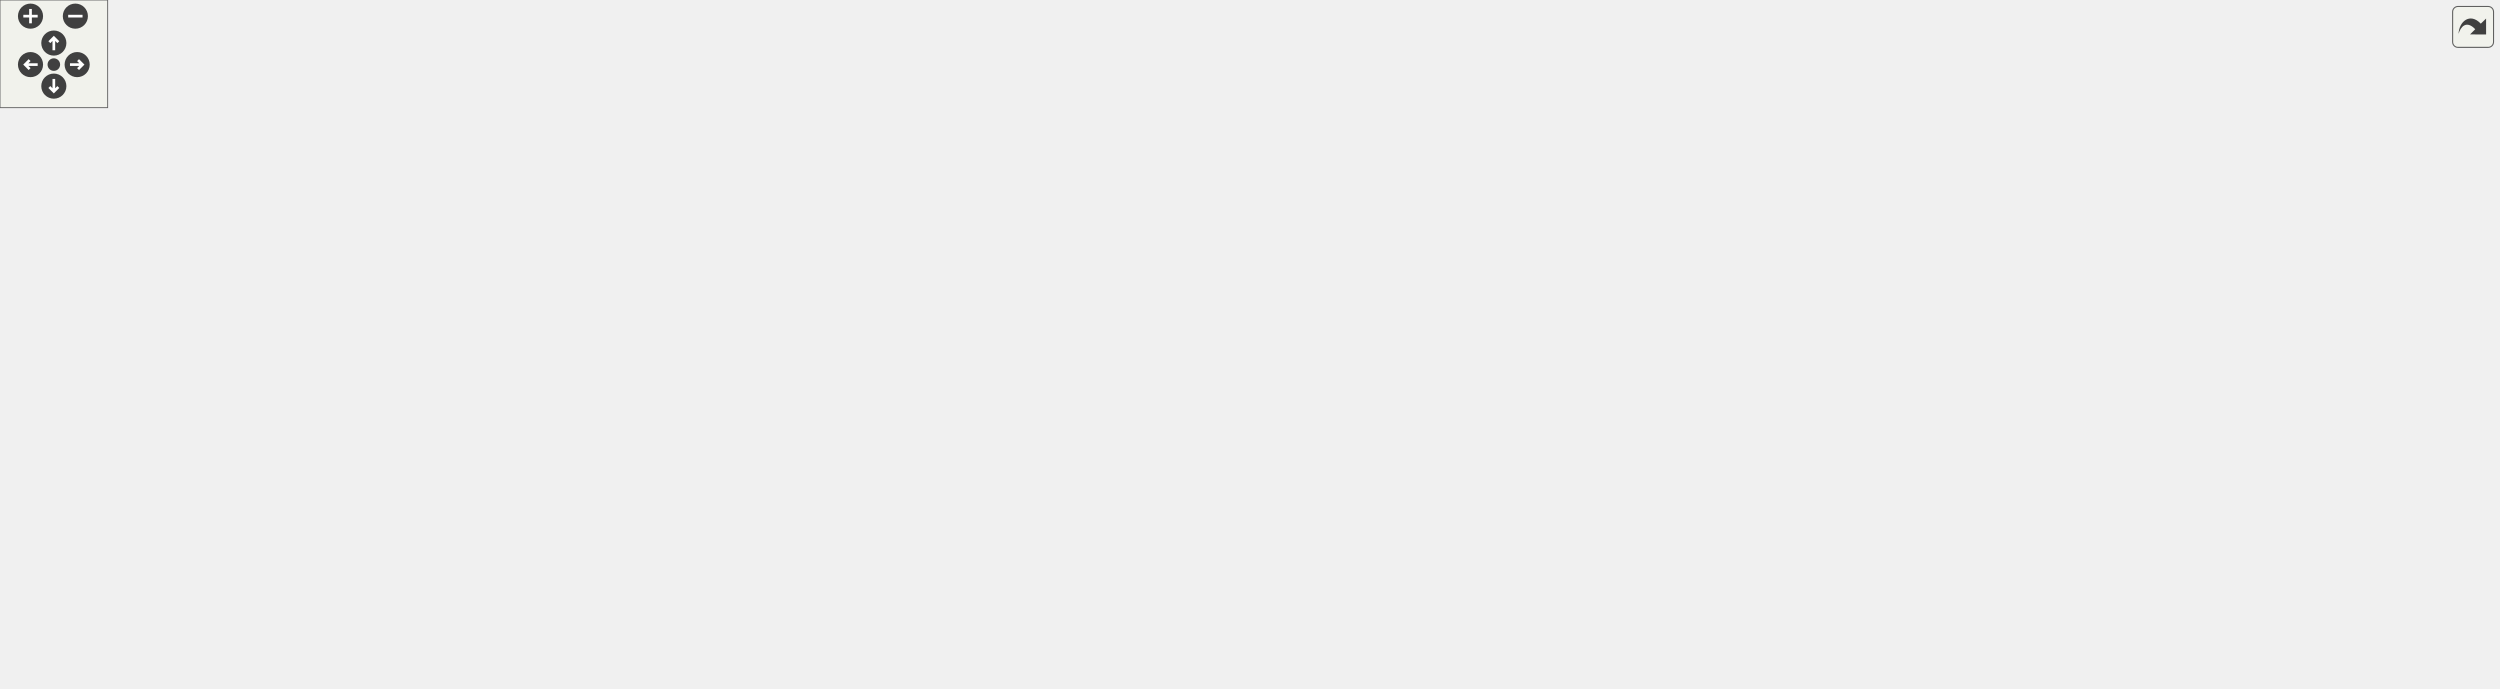
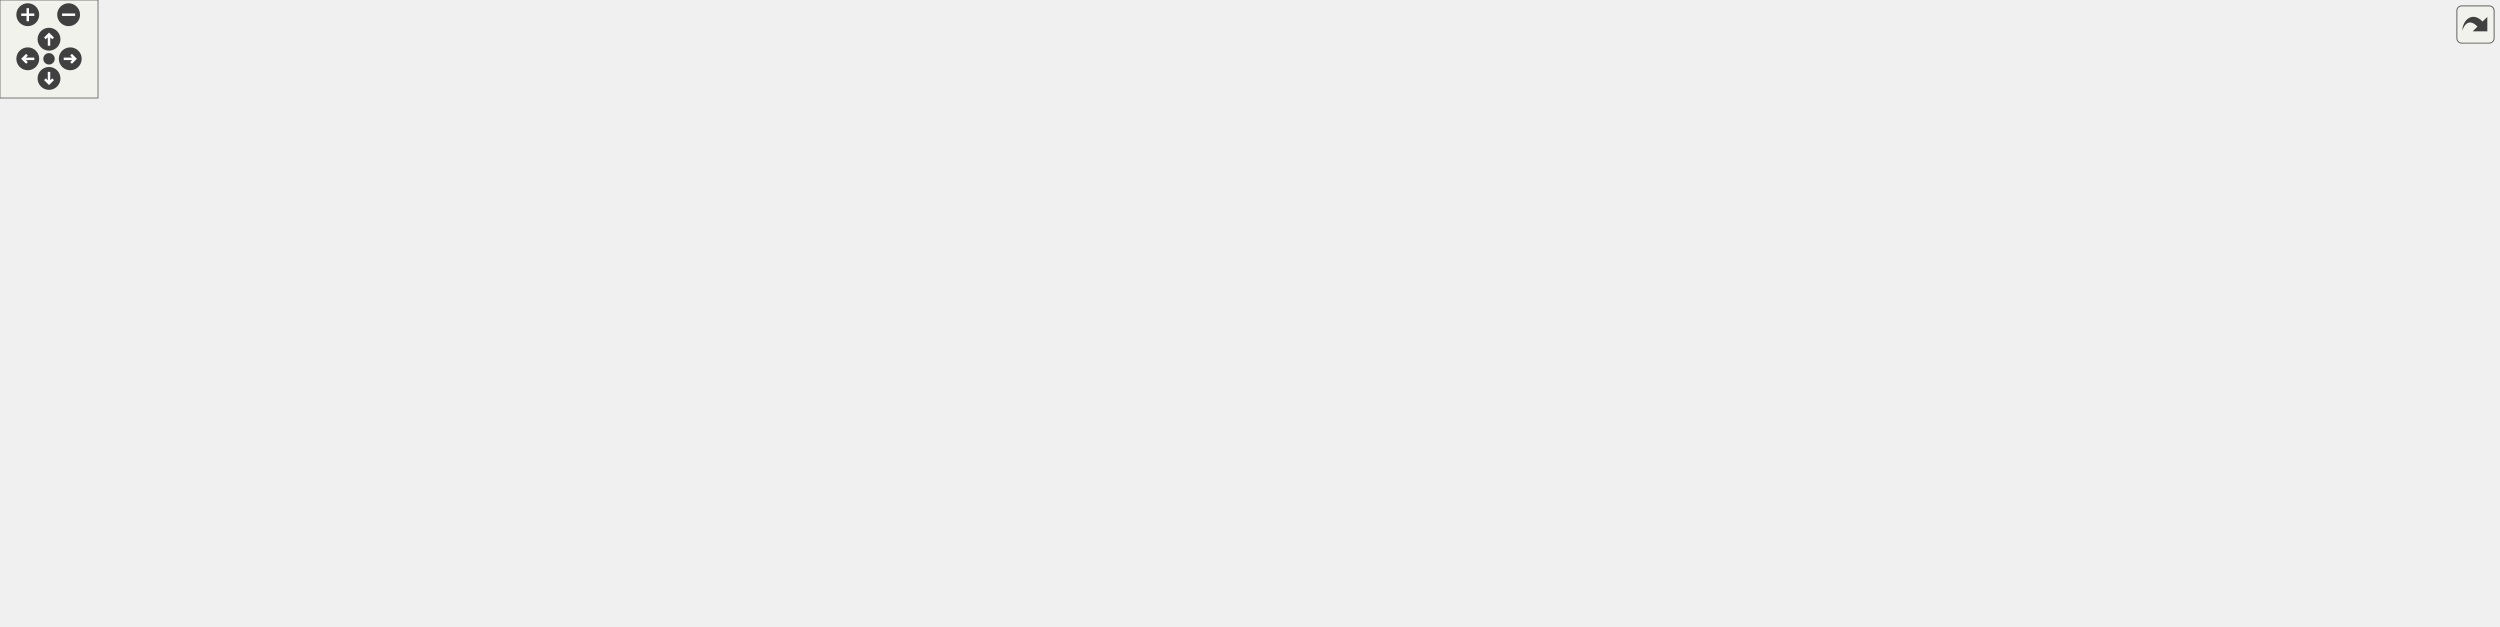
<svg xmlns="http://www.w3.org/2000/svg" xmlns:xlink="http://www.w3.org/1999/xlink" id="main" version="1.1" xml:space="preserve">
  <style type="text/css">
.edge:hover path { stroke: red; }
.edge:hover polygon { stroke: red; fill: red; }
</style>
  <defs>
    <circle id="rim" cx="0" cy="0" r="7" />
    <circle id="rim2" cx="0" cy="0" r="3.5" />
    <g id="zoomPlus">
      <use xlink:href="#rim" fill="#404040">
        <set attributeName="fill" to="#808080" begin="zoomplus.mouseover" end="zoomplus.mouseout" />
      </use>
      <path d="M-4,0h8M0,-4v8" fill="none" stroke="white" stroke-width="1.5" pointer-events="none" />
    </g>
    <g id="zoomMin">
      <use xlink:href="#rim" fill="#404040">
        <set attributeName="fill" to="#808080" begin="zoomminus.mouseover" end="zoomminus.mouseout" />
      </use>
      <path d="M-4,0h8" fill="none" stroke="white" stroke-width="1.5" pointer-events="none" />
    </g>
    <g id="dirArrow">
      <path fill="none" stroke="white" stroke-width="1.5" d="M0,-3.0v7 M-2.5,-0.5L0,-3.0L2.5,-0.5" />
    </g>
    <g id="resetDef">
      <use xlink:href="#rim2" fill="#404040">
        <set attributeName="fill" to="#808080" begin="reset.mouseover" end="reset.mouseout" />
      </use>
    </g>
  </defs>
  <svg id="graph" class="graph">
    <g id="viewport">
      <g id="node1" class="node">
        <polygon fill="#bfbfbf" stroke="black" points="53.879,-303 53.879,-323 102.121,-323 102.121,-303 53.879,-303" />
        <text text-anchor="middle" x="78" y="-309" font-family="Helvetica,sans-Serif" font-size="10.00">types.h</text>
      </g>
      <g id="node2" class="node">
        <g id="a_node2">
          <a xlink:href="config_8h_source.html" target="_top" xlink:title="RMF/config.h">
            <polygon fill="none" stroke="black" points="-0.731,-59 -0.731,-79 74.731,-79 74.731,-59 -0.731,-59" />
            <text text-anchor="middle" x="37" y="-65" font-family="Helvetica,sans-Serif" font-size="10.00">RMF/config.h</text>
          </a>
        </g>
      </g>
      <g id="edge1" class="edge">
        <path fill="none" stroke="midnightblue" d="M72.445,-302.862C67.251,-293.839 59.749,-279.475 56,-266 38.545,-203.267 36.546,-125.385 36.666,-89.622" />
        <polygon fill="midnightblue" stroke="midnightblue" points="40.17,-89.226 36.769,-79.192 33.171,-89.157 40.17,-89.226" />
      </g>
      <g id="node4" class="node">
        <g id="a_node4">
          <a xlink:href="default__types_8h.html" target="_top" xlink:title="Default implementation for types.h. ">
            <polygon fill="none" stroke="black" points="64.867,-245 64.867,-265 173.133,-265 173.133,-245 64.867,-245" />
            <text text-anchor="middle" x="119" y="-251" font-family="Helvetica,sans-Serif" font-size="10.00">RMF/default_types.h</text>
          </a>
        </g>
      </g>
      <g id="edge3" class="edge">
        <path fill="none" stroke="midnightblue" d="M84.77,-302.753C90.621,-294.761 99.234,-282.998 106.356,-273.27" />
        <polygon fill="midnightblue" stroke="midnightblue" points="109.272,-275.211 112.356,-265.075 103.624,-271.076 109.272,-275.211" />
      </g>
      <g id="node3" class="node">
        <g id="a_node3">
          <a xlink:href="compiler__macros_8h.html" target="_top" xlink:title="Various compiler workarounds. ">
            <polygon fill="none" stroke="black" points="40.544,-1 40.544,-21 165.456,-21 165.456,-1 40.544,-1" />
            <text text-anchor="middle" x="103" y="-7" font-family="Helvetica,sans-Serif" font-size="10.00">RMF/compiler_macros.h</text>
          </a>
        </g>
      </g>
      <g id="edge2" class="edge">
        <path fill="none" stroke="midnightblue" d="M47.899,-58.753C57.798,-50.353 72.608,-37.787 84.381,-27.798" />
        <polygon fill="midnightblue" stroke="midnightblue" points="86.944,-30.214 92.304,-21.075 82.415,-24.876 86.944,-30.214" />
      </g>
      <g id="edge4" class="edge">
        <path fill="none" stroke="midnightblue" d="M114.934,-244.875C102.173,-216.241 62.739,-127.757 45.366,-88.772" />
        <polygon fill="midnightblue" stroke="midnightblue" points="48.358,-86.889 41.091,-79.18 41.965,-89.738 48.358,-86.889" />
      </g>
      <g id="node5" class="node">
        <g id="a_node5">
          <a xlink:href="Vector_8h.html" target="_top" xlink:title="Represent coordinates. ">
-             <polygon fill="none" stroke="black" points="837.926,-187 837.926,-207 890.074,-207 890.074,-187 837.926,-187" />
-             <text text-anchor="middle" x="864" y="-193" font-family="Helvetica,sans-Serif" font-size="10.00">Vector.h</text>
+             <polygon fill="none" stroke="black" points="902.926,-187 902.926,-207 955.074,-207 955.074,-187 902.926,-187" />
+             <text text-anchor="middle" x="929" y="-193" font-family="Helvetica,sans-Serif" font-size="10.00">Vector.h</text>
          </a>
        </g>
      </g>
      <g id="edge5" class="edge">
-         <path fill="none" stroke="midnightblue" d="M173.179,-249.928C317.166,-239.104 706.599,-209.832 827.615,-200.735" />
-         <polygon fill="midnightblue" stroke="midnightblue" points="828.115,-204.207 837.824,-199.968 827.59,-197.227 828.115,-204.207" />
+         <path fill="none" stroke="midnightblue" d="M173.404,-250.239C327.452,-239.589 763.805,-209.421 892.712,-200.509" />
+         <polygon fill="midnightblue" stroke="midnightblue" points="893.107,-203.99 902.842,-199.808 892.624,-197.007 893.107,-203.99" />
      </g>
      <g id="edge6" class="edge">
-         <path fill="none" stroke="midnightblue" d="M837.735,-196.075C755.38,-195.853 495.191,-191.659 285,-150 205.207,-134.185 115.158,-101.12 68.624,-82.839" />
-         <polygon fill="midnightblue" stroke="midnightblue" points="69.691,-79.497 59.105,-79.066 67.112,-86.004 69.691,-79.497" />
+         <path fill="none" stroke="midnightblue" d="M902.633,-196.374C814.335,-197.148 521.306,-195.857 285,-150 205.145,-134.504 115.121,-101.31 68.608,-82.924" />
+         <polygon fill="midnightblue" stroke="midnightblue" points="69.678,-79.582 59.093,-79.128 67.084,-86.084 69.678,-79.582" />
      </g>
      <g id="node6" class="node">
        <g id="a_node6">
          <a xlink:href="infrastructure__macros_8h.html" target="_top" xlink:title="Various general useful macros for IMP. ">
            <polygon fill="none" stroke="black" points="602.48,-123 602.48,-143 723.52,-143 723.52,-123 602.48,-123" />
            <text text-anchor="middle" x="663" y="-129" font-family="Helvetica,sans-Serif" font-size="10.00">infrastructure_macros.h</text>
          </a>
        </g>
      </g>
      <g id="edge7" class="edge">
-         <path fill="none" stroke="midnightblue" d="M837.723,-187.895C803.094,-177.213 741.901,-158.338 701.901,-145.999" />
-         <polygon fill="midnightblue" stroke="midnightblue" points="702.804,-142.615 692.217,-143.012 700.741,-149.304 702.804,-142.615" />
+         <path fill="none" stroke="midnightblue" d="M902.522,-189.829C858.111,-179.477 767.967,-158.466 711.816,-145.378" />
+         <polygon fill="midnightblue" stroke="midnightblue" points="712.279,-141.892 701.745,-143.031 710.69,-148.71 712.279,-141.892" />
      </g>
      <g id="node15" class="node">
        <g id="a_node15">
          <a xlink:href="exceptions_8h.html" target="_top" xlink:title="Various general useful macros for IMP. ">
            <polygon fill="none" stroke="black" points="293.926,-123 293.926,-143 366.074,-143 366.074,-123 293.926,-123" />
            <text text-anchor="middle" x="330" y="-129" font-family="Helvetica,sans-Serif" font-size="10.00">exceptions.h</text>
          </a>
        </g>
      </g>
      <g id="edge17" class="edge">
-         <path fill="none" stroke="midnightblue" d="M837.883,-192.968C753.09,-183.123 484.734,-151.965 376.212,-139.365" />
-         <polygon fill="midnightblue" stroke="midnightblue" points="376.557,-135.882 366.22,-138.205 375.75,-142.835 376.557,-135.882" />
+         <path fill="none" stroke="midnightblue" d="M902.877,-193.296C810.09,-183.692 495.59,-151.14 376.352,-138.798" />
+         <polygon fill="midnightblue" stroke="midnightblue" points="376.408,-135.285 366.101,-137.737 375.687,-142.248 376.408,-135.285" />
      </g>
      <g id="node19" class="node">
        <polygon fill="none" stroke="#bfbfbf" points="741.237,-123 741.237,-143 856.763,-143 856.763,-123 741.237,-123" />
        <text text-anchor="middle" x="799" y="-129" font-family="Helvetica,sans-Serif" font-size="10.00">boost/range/begin.hpp</text>
      </g>
      <g id="edge24" class="edge">
-         <path fill="none" stroke="midnightblue" d="M854.409,-186.852C844.328,-177.236 828.263,-161.913 816.022,-150.236" />
-         <polygon fill="midnightblue" stroke="midnightblue" points="818.282,-147.555 808.63,-143.186 813.451,-152.621 818.282,-147.555" />
+         <path fill="none" stroke="midnightblue" d="M910.097,-186.985C888.242,-176.561 852.062,-159.307 826.954,-147.332" />
+         <polygon fill="midnightblue" stroke="midnightblue" points="828.459,-144.172 817.926,-143.026 825.445,-150.49 828.459,-144.172" />
      </g>
      <g id="node20" class="node">
        <polygon fill="none" stroke="#bfbfbf" points="875.128,-123 875.128,-143 982.872,-143 982.872,-123 875.128,-123" />
        <text text-anchor="middle" x="929" y="-129" font-family="Helvetica,sans-Serif" font-size="10.00">boost/range/end.hpp</text>
      </g>
      <g id="edge25" class="edge">
-         <path fill="none" stroke="midnightblue" d="M873.591,-186.852C883.672,-177.236 899.737,-161.913 911.978,-150.236" />
-         <polygon fill="midnightblue" stroke="midnightblue" points="914.549,-152.621 919.37,-143.186 909.718,-147.555 914.549,-152.621" />
+         <path fill="none" stroke="midnightblue" d="M929,-186.852C929,-178.06 929,-164.498 929,-153.313" />
+         <polygon fill="midnightblue" stroke="midnightblue" points="932.5,-153.186 929,-143.186 925.5,-153.186 932.5,-153.186" />
      </g>
      <g id="node21" class="node">
        <polygon fill="none" stroke="#bfbfbf" points="1001.31,-117 1001.31,-149 1100.69,-149 1100.69,-117 1001.31,-117" />
        <text text-anchor="start" x="1009.31" y="-135" font-family="Helvetica,sans-Serif" font-size="10.00">boost/type_traits/is</text>
        <text text-anchor="middle" x="1051" y="-123" font-family="Helvetica,sans-Serif" font-size="10.00">_convertible.hpp</text>
      </g>
      <g id="edge26" class="edge">
-         <path fill="none" stroke="midnightblue" d="M890.396,-187.248C917.727,-178.187 961.228,-163.764 996.066,-152.213" />
-         <polygon fill="midnightblue" stroke="midnightblue" points="997.252,-155.508 1005.64,-149.038 995.049,-148.863 997.252,-155.508" />
+         <path fill="none" stroke="midnightblue" d="M946.74,-186.985C963.856,-178.286 990.335,-164.83 1012.32,-153.655" />
+         <polygon fill="midnightblue" stroke="midnightblue" points="1014.1,-156.677 1021.43,-149.026 1010.93,-150.436 1014.1,-156.677" />
      </g>
      <g id="node22" class="node">
        <polygon fill="none" stroke="#bfbfbf" points="1118.25,-123 1118.25,-143 1213.75,-143 1213.75,-123 1118.25,-123" />
        <text text-anchor="middle" x="1166" y="-129" font-family="Helvetica,sans-Serif" font-size="10.00">boost/mpl/not.hpp</text>
      </g>
      <g id="edge27" class="edge">
-         <path fill="none" stroke="midnightblue" d="M890.265,-191.849C935.286,-184.561 1029.98,-168.47 1109,-150 1114.44,-148.728 1120.14,-147.274 1125.75,-145.774" />
-         <polygon fill="midnightblue" stroke="midnightblue" points="1126.94,-149.076 1135.66,-143.051 1125.09,-142.326 1126.94,-149.076" />
+         <path fill="none" stroke="midnightblue" d="M955.283,-189.488C990.385,-180.745 1054.48,-164.616 1109,-150 1114.02,-148.654 1119.28,-147.215 1124.5,-145.773" />
+         <polygon fill="midnightblue" stroke="midnightblue" points="1125.69,-149.074 1134.38,-143.018 1123.81,-142.331 1125.69,-149.074" />
      </g>
      <g id="node23" class="node">
        <polygon fill="none" stroke="#bfbfbf" points="1231.62,-123 1231.62,-143 1316.38,-143 1316.38,-123 1231.62,-123" />
        <text text-anchor="middle" x="1274" y="-129" font-family="Helvetica,sans-Serif" font-size="10.00">boost/array.hpp</text>
      </g>
      <g id="edge28" class="edge">
-         <path fill="none" stroke="midnightblue" d="M890.314,-194.165C949.904,-189.675 1099.51,-176.511 1222,-150 1227.18,-148.88 1232.58,-147.483 1237.86,-145.984" />
-         <polygon fill="midnightblue" stroke="midnightblue" points="1239.2,-149.238 1247.78,-143.023 1237.19,-142.531 1239.2,-149.238" />
+         <path fill="none" stroke="midnightblue" d="M955.107,-193.17C1006.59,-187.312 1124.67,-172.492 1222,-150 1227.05,-148.834 1232.32,-147.433 1237.49,-145.951" />
+         <polygon fill="midnightblue" stroke="midnightblue" points="1238.63,-149.262 1247.21,-143.043 1236.63,-142.555 1238.63,-149.262" />
      </g>
      <g id="node24" class="node">
-         <polygon fill="none" stroke="#bfbfbf" points="1334.44,-123 1334.44,-143 1391.56,-143 1391.56,-123 1334.44,-123" />
-         <text text-anchor="middle" x="1363" y="-129" font-family="Helvetica,sans-Serif" font-size="10.00">algorithm</text>
+         <polygon fill="none" stroke="#bfbfbf" points="1334.58,-123 1334.58,-143 1453.42,-143 1453.42,-123 1334.58,-123" />
+         <text text-anchor="middle" x="1394" y="-129" font-family="Helvetica,sans-Serif" font-size="10.00">boost/static_assert.hpp</text>
      </g>
      <g id="edge29" class="edge">
-         <path fill="none" stroke="midnightblue" d="M890.21,-196.1C961.329,-195.793 1163.44,-191.078 1325,-150 1328.26,-149.171 1331.6,-148.107 1334.89,-146.922" />
-         <polygon fill="midnightblue" stroke="midnightblue" points="1336.45,-150.071 1344.44,-143.121 1333.86,-143.567 1336.45,-150.071" />
+         <path fill="none" stroke="midnightblue" d="M955.091,-193.989C1018.68,-188.867 1186.57,-174.013 1325,-150 1332.58,-148.685 1340.58,-147.057 1348.34,-145.347" />
+         <polygon fill="midnightblue" stroke="midnightblue" points="1349.37,-148.702 1358.34,-143.072 1347.82,-141.876 1349.37,-148.702" />
+       </g>
+       <g id="node25" class="node">
+         <polygon fill="none" stroke="#bfbfbf" points="1471.44,-123 1471.44,-143 1528.56,-143 1528.56,-123 1471.44,-123" />
+         <text text-anchor="middle" x="1500" y="-129" font-family="Helvetica,sans-Serif" font-size="10.00">algorithm</text>
+       </g>
+       <g id="edge30" class="edge">
+         <path fill="none" stroke="midnightblue" d="M955.26,-196.599C1033.59,-197.779 1271.98,-196.967 1462,-150 1465.44,-149.15 1468.97,-148.03 1472.43,-146.777" />
+         <polygon fill="midnightblue" stroke="midnightblue" points="1473.86,-149.974 1481.84,-143.005 1471.26,-143.476 1473.86,-149.974" />
      </g>
      <g id="edge11" class="edge">
        <path fill="none" stroke="midnightblue" d="M651.43,-122.973C628.112,-104.968 575.916,-65.66 555,-58 487.284,-33.2 285.704,-20.359 176.035,-15.046" />
        <polygon fill="midnightblue" stroke="midnightblue" points="175.872,-11.535 165.717,-14.556 175.539,-18.527 175.872,-11.535" />
      </g>
      <g id="node7" class="node">
        <polygon fill="none" stroke="#bfbfbf" points="602.219,-59 602.219,-79 653.781,-79 653.781,-59 602.219,-59" />
        <text text-anchor="middle" x="628" y="-65" font-family="Helvetica,sans-Serif" font-size="10.00">sstream</text>
      </g>
      <g id="edge8" class="edge">
        <path fill="none" stroke="midnightblue" d="M657.836,-122.852C652.666,-113.694 644.574,-99.359 638.121,-87.928" />
        <polygon fill="midnightblue" stroke="midnightblue" points="641.149,-86.174 633.186,-79.186 635.054,-89.615 641.149,-86.174" />
      </g>
      <g id="node8" class="node">
        <polygon fill="none" stroke="#bfbfbf" points="671.828,-59 671.828,-79 726.172,-79 726.172,-59 671.828,-59" />
        <text text-anchor="middle" x="699" y="-65" font-family="Helvetica,sans-Serif" font-size="10.00">iostream</text>
      </g>
      <g id="edge9" class="edge">
        <path fill="none" stroke="midnightblue" d="M668.312,-122.852C673.629,-113.694 681.953,-99.359 688.59,-87.928" />
        <polygon fill="midnightblue" stroke="midnightblue" points="691.672,-89.591 693.666,-79.186 685.618,-86.076 691.672,-89.591" />
      </g>
      <g id="node9" class="node">
        <polygon fill="none" stroke="#bfbfbf" points="505.773,-59 505.773,-79 546.227,-79 546.227,-59 505.773,-59" />
        <text text-anchor="middle" x="526" y="-65" font-family="Helvetica,sans-Serif" font-size="10.00">string</text>
      </g>
      <g id="edge10" class="edge">
        <path fill="none" stroke="midnightblue" d="M643.079,-122.985C619.946,-112.516 581.583,-95.154 555.11,-83.174" />
        <polygon fill="midnightblue" stroke="midnightblue" points="556.499,-79.961 545.945,-79.026 553.612,-86.338 556.499,-79.961" />
      </g>
      <g id="node10" class="node">
        <polygon fill="none" stroke="#bfbfbf" points="743.98,-59 743.98,-79 820.02,-79 820.02,-59 743.98,-59" />
        <text text-anchor="middle" x="782" y="-65" font-family="Helvetica,sans-Serif" font-size="10.00">internal/use.h</text>
      </g>
      <g id="edge12" class="edge">
        <path fill="none" stroke="midnightblue" d="M680.304,-122.985C700.133,-112.653 732.845,-95.61 755.802,-83.65" />
        <polygon fill="midnightblue" stroke="midnightblue" points="757.424,-86.751 764.675,-79.026 754.19,-80.543 757.424,-86.751" />
      </g>
      <g id="node11" class="node">
        <polygon fill="none" stroke="#bfbfbf" points="838.306,-59 838.306,-79 927.694,-79 927.694,-59 838.306,-59" />
        <text text-anchor="middle" x="883" y="-65" font-family="Helvetica,sans-Serif" font-size="10.00">boost/config.hpp</text>
      </g>
      <g id="edge13" class="edge">
        <path fill="none" stroke="midnightblue" d="M694.99,-122.985C733.605,-112.102 798.644,-93.773 841.196,-81.781" />
        <polygon fill="midnightblue" stroke="midnightblue" points="842.296,-85.108 850.972,-79.026 840.397,-78.37 842.296,-85.108" />
      </g>
      <g id="node12" class="node">
        <polygon fill="none" stroke="#bfbfbf" points="945.53,-59 945.53,-79 1040.47,-79 1040.47,-59 945.53,-59" />
        <text text-anchor="middle" x="993" y="-65" font-family="Helvetica,sans-Serif" font-size="10.00">boost/version.hpp</text>
      </g>
      <g id="edge14" class="edge">
        <path fill="none" stroke="midnightblue" d="M700.163,-122.999C710.451,-120.612 721.638,-118.113 732,-116 736.985,-114.983 859.748,-93.4 935.108,-80.164" />
        <polygon fill="midnightblue" stroke="midnightblue" points="936.166,-83.531 945.41,-78.354 934.955,-76.637 936.166,-83.531" />
      </g>
      <g id="node13" class="node">
        <polygon fill="none" stroke="#bfbfbf" points="1057.97,-59 1057.97,-79 1154.03,-79 1154.03,-59 1057.97,-59" />
        <text text-anchor="middle" x="1106" y="-65" font-family="Helvetica,sans-Serif" font-size="10.00">boost/foreach.hpp</text>
      </g>
      <g id="edge15" class="edge">
        <path fill="none" stroke="midnightblue" d="M698.298,-122.994C709.065,-120.469 720.972,-117.898 732,-116 868.464,-92.509 906.873,-99.888 1047.52,-80.132" />
        <polygon fill="midnightblue" stroke="midnightblue" points="1048.43,-83.539 1057.83,-78.662 1047.44,-76.609 1048.43,-83.539" />
      </g>
      <g id="node14" class="node">
        <polygon fill="none" stroke="#bfbfbf" points="1172.38,-59 1172.38,-79 1215.62,-79 1215.62,-59 1172.38,-59" />
        <text text-anchor="middle" x="1194" y="-65" font-family="Helvetica,sans-Serif" font-size="10.00">vector</text>
      </g>
      <g id="edge16" class="edge">
        <path fill="none" stroke="midnightblue" d="M697.557,-122.956C708.506,-120.368 720.702,-117.772 732,-116 918.655,-86.721 972.683,-116.693 1162.14,-79.722" />
        <polygon fill="midnightblue" stroke="midnightblue" points="1163.02,-83.116 1172.15,-77.733 1161.66,-76.25 1163.02,-83.116" />
      </g>
      <g id="edge21" class="edge">
        <path fill="none" stroke="midnightblue" d="M293.779,-124.335C241.203,-113.21 143.651,-92.568 85.099,-80.178" />
        <polygon fill="midnightblue" stroke="midnightblue" points="85.501,-76.686 74.993,-78.039 84.051,-83.534 85.501,-76.686" />
      </g>
      <g id="edge22" class="edge">
        <path fill="none" stroke="midnightblue" d="M293.558,-127.336C240.645,-119.848 146.212,-103.555 122,-80 109.118,-67.467 104.759,-46.983 103.387,-31.768" />
        <polygon fill="midnightblue" stroke="midnightblue" points="106.86,-31.176 102.827,-21.379 99.87,-31.553 106.86,-31.176" />
      </g>
      <g id="edge20" class="edge">
        <path fill="none" stroke="midnightblue" d="M359.952,-122.972C391.544,-113.383 442.997,-97.583 496.155,-80.216" />
        <polygon fill="midnightblue" stroke="midnightblue" points="497.333,-83.513 505.745,-77.072 495.152,-76.862 497.333,-83.513" />
      </g>
      <g id="node16" class="node">
        <polygon fill="none" stroke="#bfbfbf" points="131.451,-59 131.451,-79 282.549,-79 282.549,-59 131.451,-59" />
        <text text-anchor="middle" x="207" y="-65" font-family="Helvetica,sans-Serif" font-size="10.00">boost/exception/exception.hpp</text>
      </g>
      <g id="edge18" class="edge">
        <path fill="none" stroke="midnightblue" d="M312.115,-122.985C291.619,-112.653 257.807,-95.61 234.079,-83.65" />
        <polygon fill="midnightblue" stroke="midnightblue" points="235.412,-80.402 224.907,-79.026 232.261,-86.653 235.412,-80.402" />
      </g>
      <g id="node17" class="node">
        <polygon fill="none" stroke="#bfbfbf" points="300.596,-59 300.596,-79 359.404,-79 359.404,-59 300.596,-59" />
        <text text-anchor="middle" x="330" y="-65" font-family="Helvetica,sans-Serif" font-size="10.00">exception</text>
      </g>
      <g id="edge19" class="edge">
        <path fill="none" stroke="midnightblue" d="M330,-122.852C330,-114.06 330,-100.498 330,-89.313" />
        <polygon fill="midnightblue" stroke="midnightblue" points="333.5,-89.186 330,-79.186 326.5,-89.186 333.5,-89.186" />
      </g>
      <g id="node18" class="node">
        <polygon fill="none" stroke="#bfbfbf" points="377.766,-59 377.766,-79 488.234,-79 488.234,-59 377.766,-59" />
        <text text-anchor="middle" x="433" y="-65" font-family="Helvetica,sans-Serif" font-size="10.00">RMF/internal/errors.h</text>
      </g>
      <g id="edge23" class="edge">
        <path fill="none" stroke="midnightblue" d="M345.198,-122.852C362.009,-112.732 389.322,-96.292 409.024,-84.432" />
        <polygon fill="midnightblue" stroke="midnightblue" points="410.977,-87.342 417.74,-79.186 407.367,-81.344 410.977,-87.342" />
      </g>
    </g>
  </svg>
  <g id="navigator" transform="translate(0 0)" fill="#404254">
    <rect fill="#f2f5e9" fill-opacity="0.5" stroke="#606060" stroke-width=".5" x="0" y="0" width="60" height="60" />
    <use id="zoomplus" xlink:href="#zoomPlus" x="17" y="9" />
    <use id="zoomminus" xlink:href="#zoomMin" x="42" y="9" />
    <use id="reset" xlink:href="#resetDef" x="30" y="36" />
    <g id="arrowUp" xlink:href="#dirArrow" transform="translate(30 24)">
      <use xlink:href="#rim" fill="#404040">
        <set attributeName="fill" to="#808080" begin="arrowUp.mouseover" end="arrowUp.mouseout" />
      </use>
      <path fill="none" stroke="white" stroke-width="1.5" d="M0,-3.0v7 M-2.5,-0.5L0,-3.0L2.5,-0.5" />
    </g>
    <g id="arrowRight" xlink:href="#dirArrow" transform="rotate(90) translate(36 -43)">
      <use xlink:href="#rim" fill="#404040">
        <set attributeName="fill" to="#808080" begin="arrowRight.mouseover" end="arrowRight.mouseout" />
      </use>
      <path fill="none" stroke="white" stroke-width="1.5" d="M0,-3.0v7 M-2.5,-0.5L0,-3.0L2.5,-0.5" />
    </g>
    <g id="arrowDown" xlink:href="#dirArrow" transform="rotate(180) translate(-30 -48)">
      <use xlink:href="#rim" fill="#404040">
        <set attributeName="fill" to="#808080" begin="arrowDown.mouseover" end="arrowDown.mouseout" />
      </use>
      <path fill="none" stroke="white" stroke-width="1.5" d="M0,-3.0v7 M-2.5,-0.5L0,-3.0L2.5,-0.5" />
    </g>
    <g id="arrowLeft" xlink:href="#dirArrow" transform="rotate(270) translate(-36 17)">
      <use xlink:href="#rim" fill="#404040">
        <set attributeName="fill" to="#808080" begin="arrowLeft.mouseover" end="arrowLeft.mouseout" />
      </use>
      <path fill="none" stroke="white" stroke-width="1.5" d="M0,-3.0v7 M-2.5,-0.5L0,-3.0L2.5,-0.5" />
    </g>
  </g>
  <svg viewBox="0 0 15 15" width="100%" height="30px" preserveAspectRatio="xMaxYMin meet">
    <g id="arrow_out" transform="scale(0.3 0.3)">
      <a xlink:href="types_8h__incl_org.svg" target="_base">
        <rect id="button" ry="5" rx="5" y="6" x="6" height="38" width="38" fill="#f2f5e9" fill-opacity="0.5" stroke="#606060" stroke-width="1.0" />
        <path id="arrow" d="M 11.5,31.437 C 11.94,20.098 22.043,11.323 32.159,21.979 L 37.069,17.246 C 37.069,17.246 37.088,32 37.088,32 L 22.16,31.978 C 22.16,31.978 26.998,27.14 26.998,27.14 C 18.529,18.264 13.292,25.23 11.5,31.437 z" style="fill:#404040;" />
      </a>
    </g>
  </svg>
</svg>
